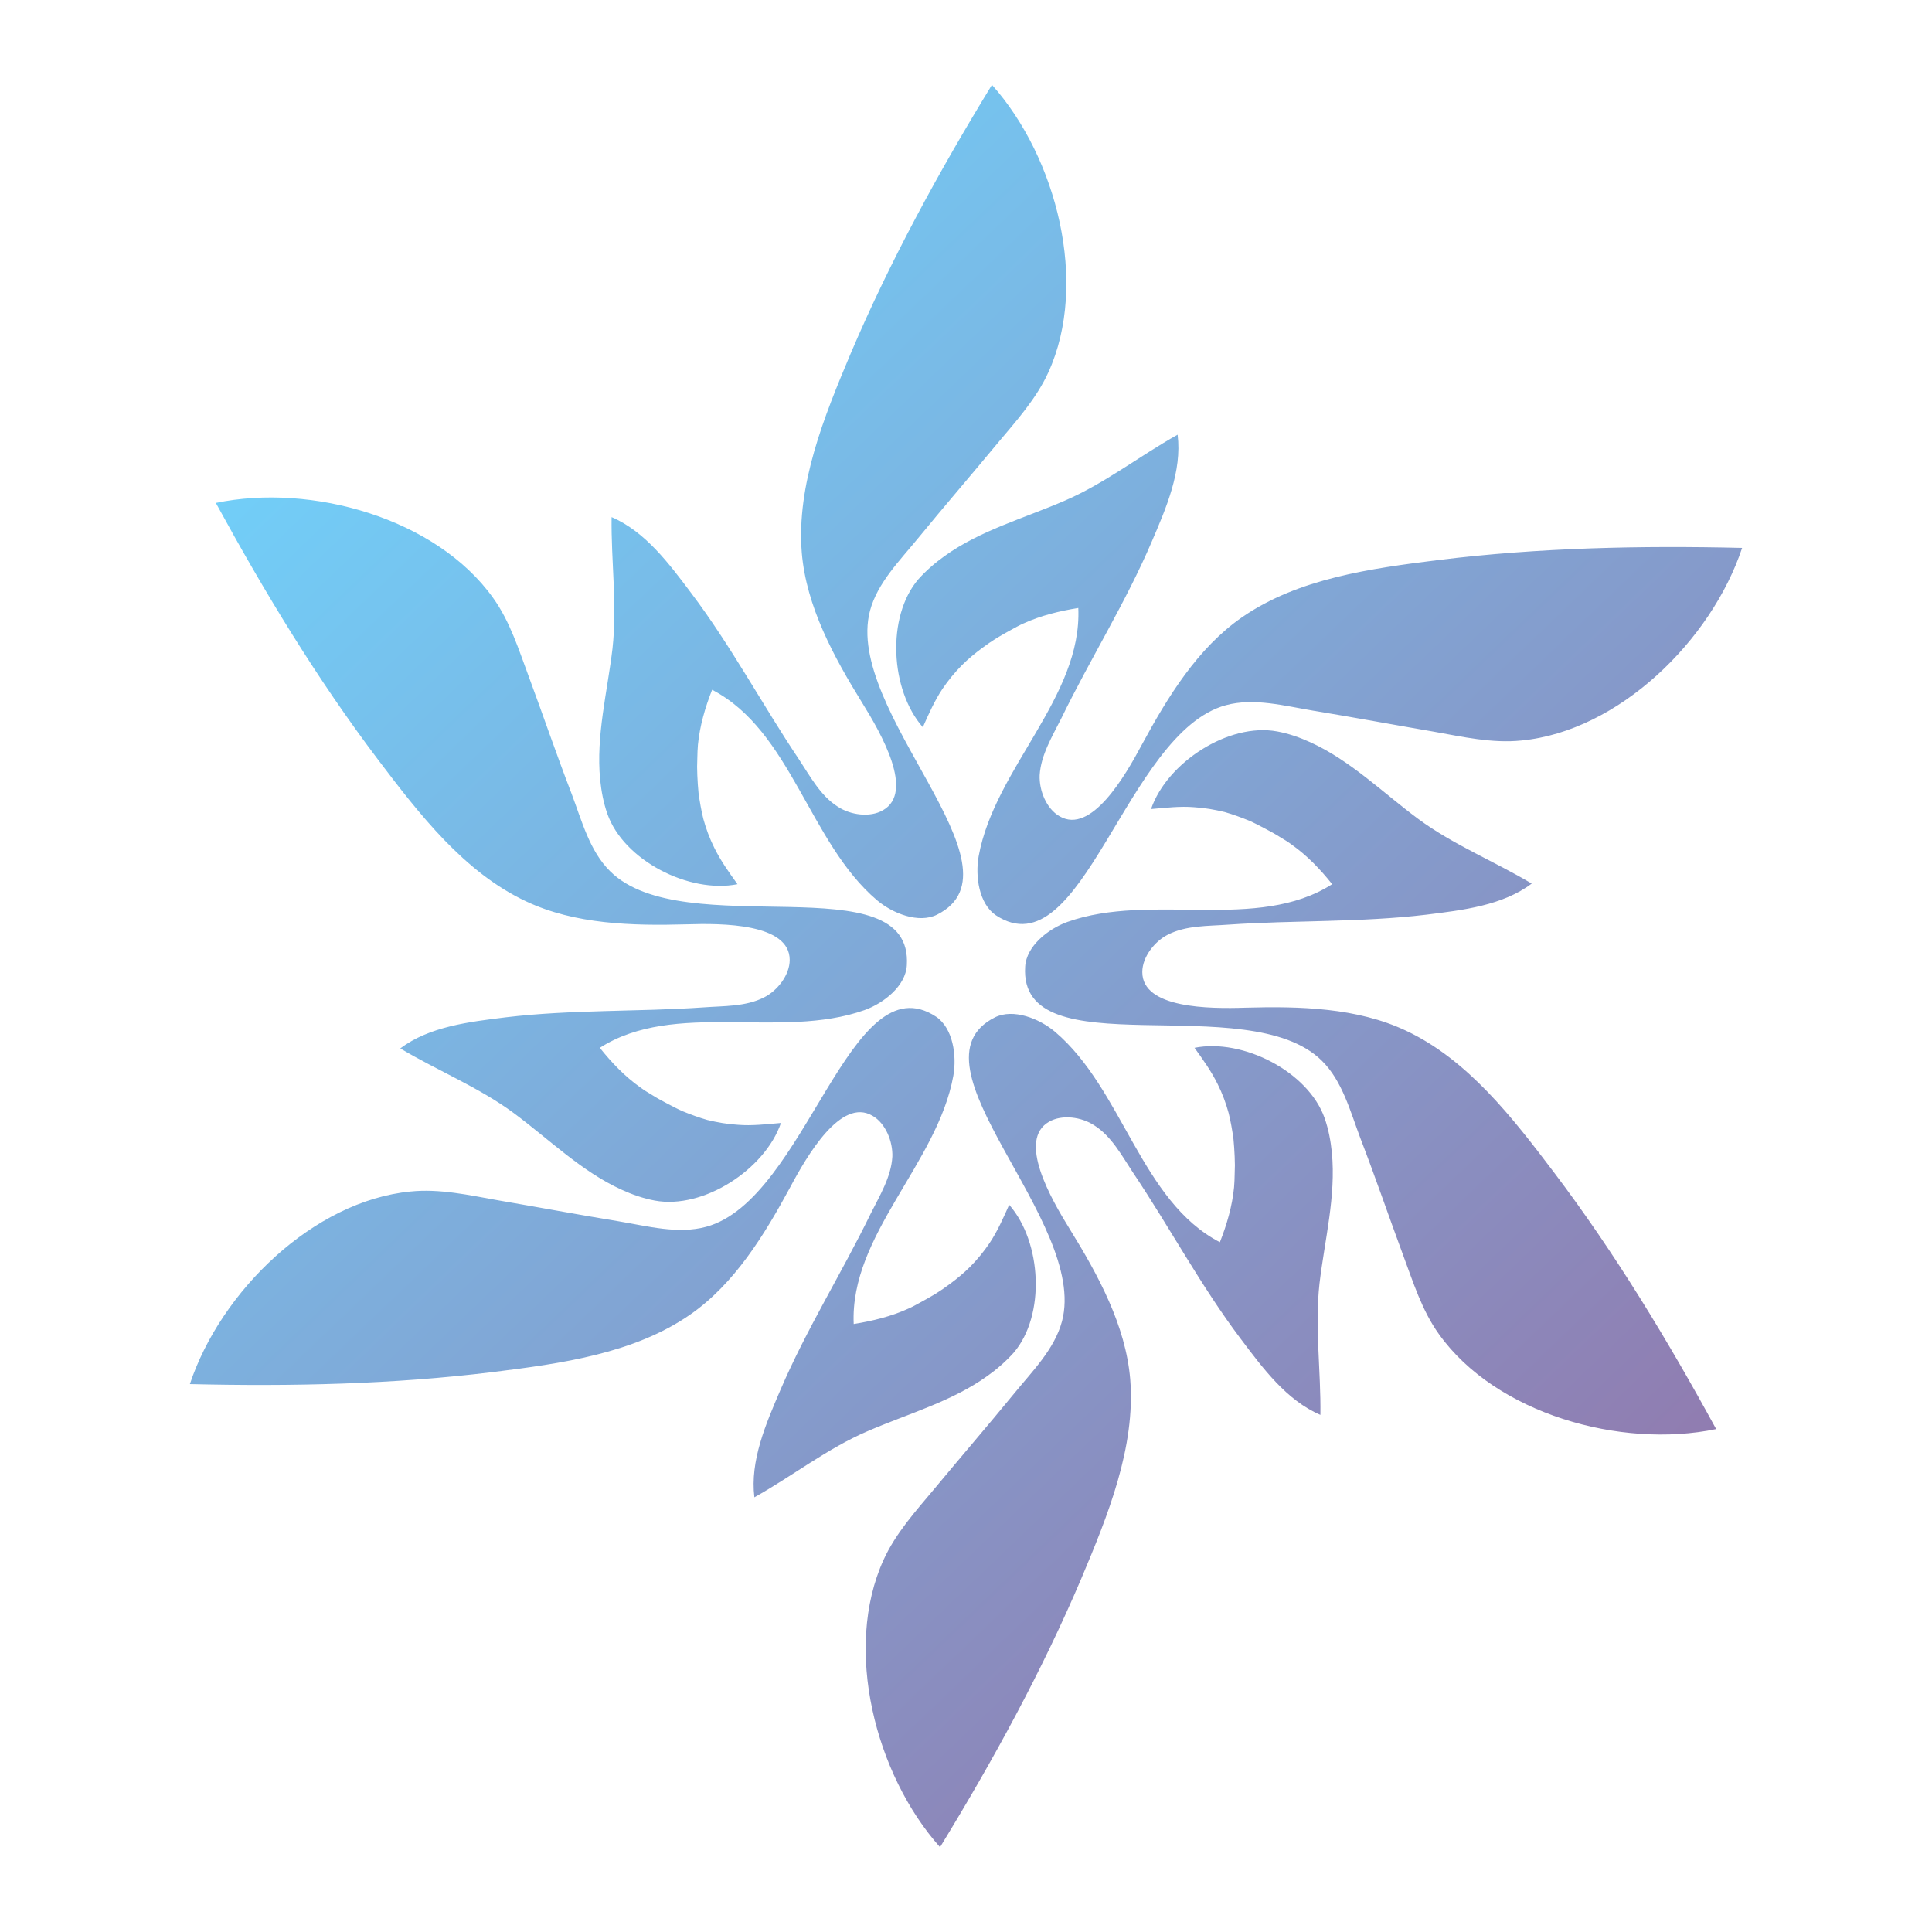
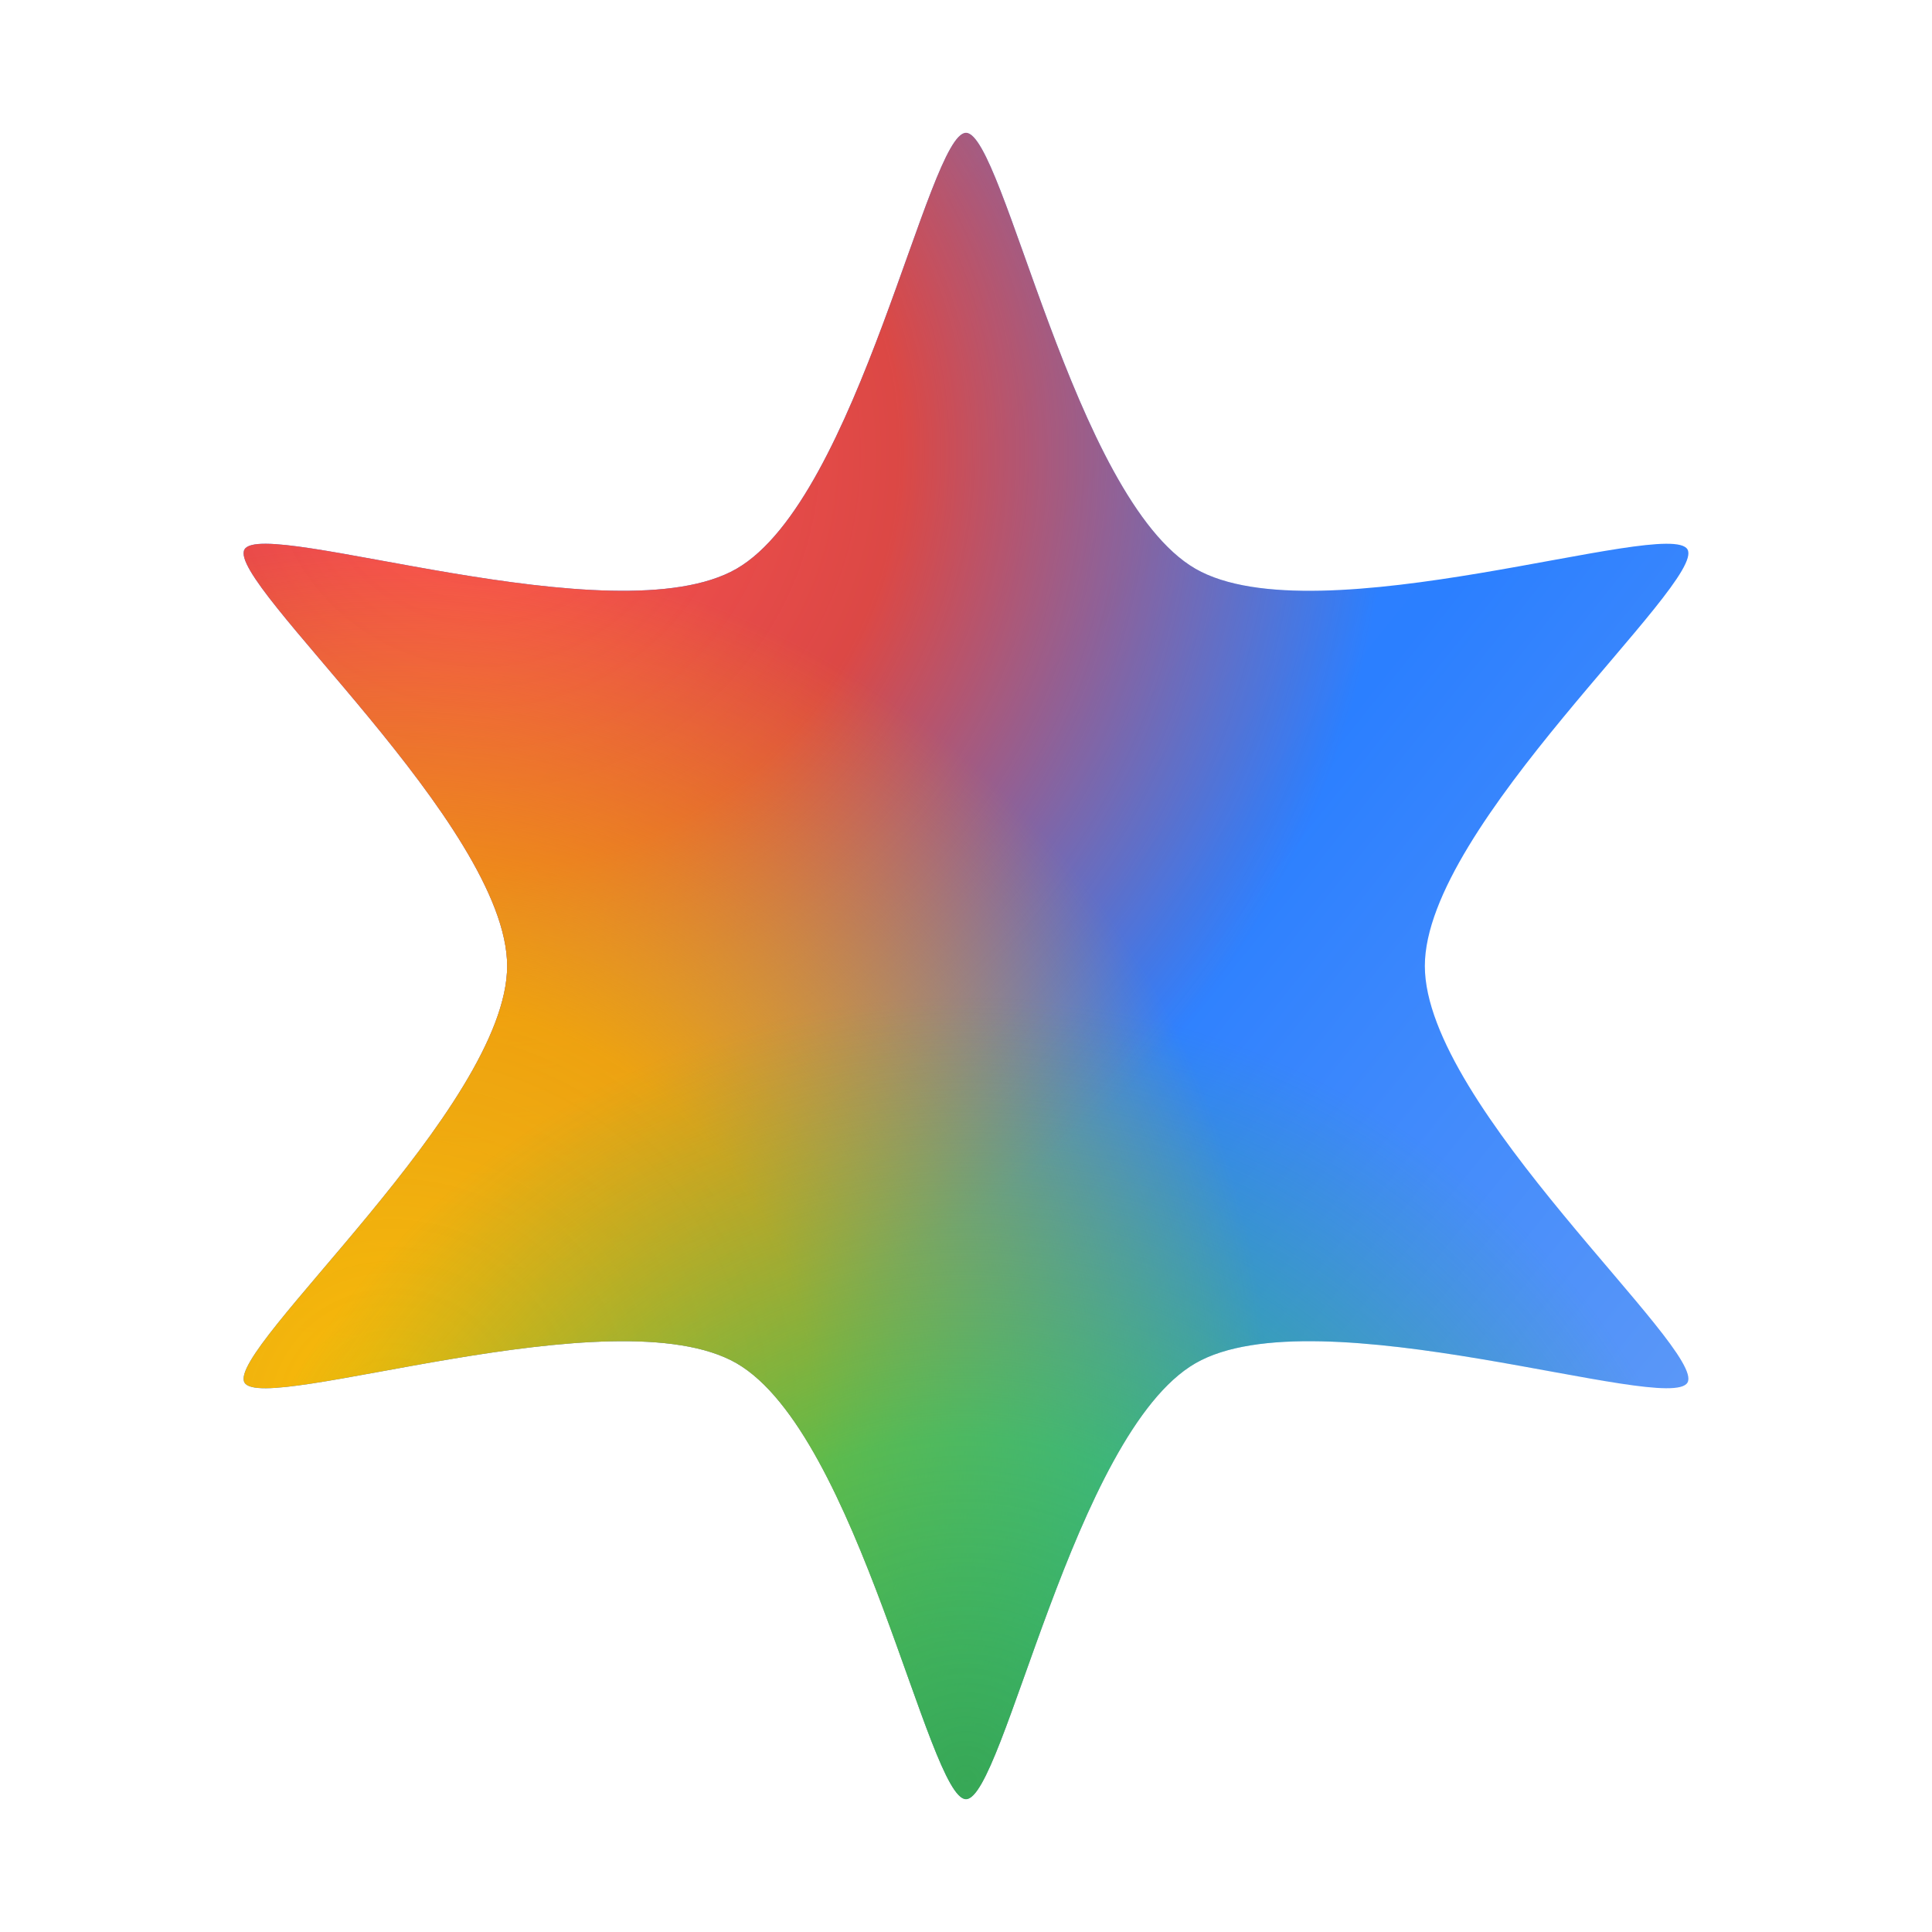
<svg xmlns="http://www.w3.org/2000/svg" width="512" height="512" viewBox="0 0 64 64" fill="none">
  <defs>
-     <linearGradient id="vektor-anim-grad" gradientUnits="userSpaceOnUse" x1="9" y1="8" x2="55" y2="56">
-       <stop offset="0%" stop-color="#6fd5fe" />
-       <stop offset="50%" stop-color="#81a5d4" />
-       <stop offset="100%" stop-color="#9375aa" />
+     <linearGradient id="vektor-anim-base" gradientUnits="userSpaceOnUse" x1="8" y1="12" x2="58" y2="52">
+       <stop offset="0%" stop-color="#4285f4" />
+       <stop offset="56%" stop-color="#2b7fff" />
+       <stop offset="100%" stop-color="#669df6" />
    </linearGradient>
+     <radialGradient id="vektor-anim-red" gradientUnits="userSpaceOnUse" cx="16" cy="15" r="30">
+       <stop offset="0%" stop-color="#ff5252" stop-opacity="1" />
+       <stop offset="46%" stop-color="#ea4335" stop-opacity=".92" />
+       <stop offset="100%" stop-color="#ea4335" stop-opacity="0" />
+     </radialGradient>
+     <radialGradient id="vektor-anim-amber" gradientUnits="userSpaceOnUse" cx="13" cy="47" r="29">
+       <stop offset="0%" stop-color="#fbbc04" stop-opacity="1" />
+       <stop offset="48%" stop-color="#f9ab00" stop-opacity=".88" />
+       <stop offset="100%" stop-color="#fbbc04" stop-opacity="0" />
+     </radialGradient>
+     <radialGradient id="vektor-anim-green" gradientUnits="userSpaceOnUse" cx="32" cy="59" r="26">
+       <stop offset="0%" stop-color="#34a853" stop-opacity=".96" />
+       <stop offset="44%" stop-color="#22c55e" stop-opacity=".68" />
+       <stop offset="100%" stop-color="#34a853" stop-opacity="0" />
+     </radialGradient>
    <style>
      @keyframes vektorSvgSpin {
        from { transform: rotate(0deg); }
        to { transform: rotate(360deg); }
      }
      .v-rotor {
        transform-origin: 32px 32px;
        transition: transform .55s cubic-bezier(.22, 1, .36, 1);
      }
      svg:hover .v-rotor {
        animation: vektorSvgSpin 2.6s linear infinite;
      }
-       .v-glyph { fill: url(#vektor-anim-grad); }
-       @media (prefers-color-scheme: light) {
-         .v-glyph { fill: #1f1a17; }
-       }
      @media (prefers-reduced-motion: reduce) {
        svg:hover .v-rotor { animation: none; }
      }
    </style>
  </defs>
  <g class="v-rotor">
-     <path class="v-glyph" d="M32.86 2.81C35.01 5.22 36.07 9.39 34.73 12.33C34.33 13.21 33.66 13.95 33.04 14.69C32.17 15.74 31.28 16.77 30.42 17.82C29.81 18.57 29.07 19.30 28.82 20.23C27.94 23.55 34.11 28.76 31.04 30.30C30.43 30.60 29.57 30.26 29.05 29.82C26.80 27.91 26.21 24.21 23.59 22.85C23.36 23.43 23.18 24.05 23.12 24.67C23.11 24.82 23.10 24.96 23.10 25.11C23.09 25.30 23.09 25.50 23.10 25.69C23.11 25.89 23.12 26.08 23.14 26.27C23.18 26.56 23.23 26.85 23.30 27.13C23.39 27.46 23.51 27.78 23.66 28.08C23.87 28.51 24.15 28.90 24.43 29.29C22.83 29.61 20.66 28.50 20.12 26.96C19.99 26.59 19.92 26.21 19.88 25.82C19.74 24.37 20.12 22.92 20.29 21.48C20.45 20.04 20.24 18.58 20.26 17.13C21.38 17.61 22.17 18.68 22.90 19.65C24.22 21.40 25.25 23.34 26.47 25.16C26.84 25.72 27.18 26.36 27.75 26.72C28.17 27.00 28.82 27.09 29.25 26.84C30.30 26.24 29.20 24.31 28.56 23.28C27.62 21.76 26.71 20.09 26.56 18.31C26.38 16.06 27.30 13.80 28.18 11.71C29.49 8.63 31.11 5.67 32.86 2.81ZM57.71 18.15C56.69 21.22 53.62 24.22 50.40 24.53C49.44 24.63 48.46 24.41 47.51 24.24C46.17 24.01 44.83 23.76 43.49 23.54C42.54 23.38 41.54 23.11 40.61 23.36C37.29 24.26 35.86 32.21 32.99 30.32C32.43 29.94 32.30 29.03 32.42 28.36C32.95 25.45 35.85 23.09 35.72 20.14C35.10 20.24 34.48 20.39 33.91 20.65C33.77 20.71 33.65 20.78 33.52 20.85C33.35 20.94 33.18 21.04 33.01 21.14C32.85 21.24 32.69 21.35 32.53 21.47C32.30 21.64 32.07 21.83 31.87 22.03C31.63 22.27 31.41 22.54 31.22 22.82C30.96 23.21 30.76 23.66 30.57 24.09C29.49 22.86 29.36 20.43 30.42 19.19C30.68 18.90 30.98 18.64 31.29 18.42C32.47 17.57 33.92 17.17 35.26 16.59C36.59 16.02 37.74 15.11 39.01 14.40C39.16 15.61 38.63 16.83 38.15 17.95C37.29 19.96 36.12 21.82 35.16 23.79C34.86 24.39 34.48 25.01 34.44 25.68C34.42 26.18 34.66 26.79 35.10 27.04C36.14 27.65 37.26 25.73 37.83 24.66C38.68 23.09 39.67 21.47 41.14 20.45C43.00 19.16 45.41 18.83 47.66 18.55C50.99 18.14 54.36 18.07 57.71 18.15ZM56.85 47.34C53.68 48.00 49.55 46.83 47.67 44.20C47.10 43.41 46.81 42.46 46.47 41.55C46.00 40.28 45.56 38.99 45.07 37.72C44.73 36.82 44.47 35.81 43.79 35.14C41.35 32.71 33.74 35.45 33.96 32.02C34.00 31.34 34.72 30.77 35.36 30.54C38.14 29.55 41.64 30.88 44.13 29.29C43.74 28.80 43.30 28.34 42.79 27.98C42.67 27.89 42.54 27.81 42.42 27.74C42.25 27.63 42.08 27.54 41.91 27.45C41.74 27.36 41.57 27.27 41.39 27.19C41.12 27.08 40.85 26.98 40.57 26.90C40.24 26.82 39.90 26.76 39.56 26.74C39.09 26.70 38.61 26.76 38.13 26.80C38.66 25.26 40.70 23.93 42.31 24.23C42.69 24.30 43.06 24.43 43.41 24.59C44.73 25.19 45.80 26.25 46.97 27.12C48.13 27.98 49.50 28.53 50.74 29.27C49.77 30.00 48.45 30.15 47.25 30.30C45.07 30.56 42.87 30.48 40.69 30.63C40.02 30.68 39.30 30.65 38.69 30.96C38.25 31.18 37.84 31.70 37.84 32.20C37.84 33.41 40.06 33.42 41.27 33.38C43.06 33.33 44.96 33.38 46.57 34.14C48.62 35.10 50.11 37.03 51.48 38.84C53.50 41.51 55.24 44.39 56.85 47.34ZM31.14 61.19C28.99 58.78 27.93 54.61 29.27 51.67C29.67 50.79 30.34 50.05 30.96 49.31C31.83 48.26 32.72 47.23 33.58 46.18C34.19 45.43 34.93 44.70 35.18 43.77C36.06 40.45 29.89 35.24 32.96 33.70C33.57 33.40 34.43 33.74 34.95 34.18C37.20 36.09 37.79 39.79 40.41 41.15C40.64 40.57 40.82 39.95 40.88 39.33C40.89 39.18 40.90 39.04 40.90 38.89C40.91 38.70 40.91 38.50 40.90 38.31C40.89 38.11 40.88 37.92 40.86 37.73C40.82 37.44 40.77 37.15 40.70 36.87C40.61 36.54 40.49 36.22 40.34 35.92C40.13 35.49 39.85 35.10 39.57 34.71C41.17 34.39 43.34 35.50 43.88 37.04C44.01 37.41 44.08 37.79 44.12 38.18C44.26 39.63 43.88 41.08 43.71 42.52C43.55 43.96 43.76 45.42 43.74 46.87C42.62 46.39 41.83 45.32 41.10 44.35C39.78 42.60 38.75 40.66 37.53 38.84C37.16 38.28 36.82 37.64 36.25 37.28C35.83 37.00 35.18 36.91 34.75 37.16C33.70 37.76 34.80 39.69 35.44 40.72C36.38 42.24 37.29 43.91 37.44 45.69C37.62 47.94 36.70 50.20 35.82 52.29C34.51 55.37 32.89 58.33 31.14 61.19ZM6.29 45.85C7.31 42.78 10.38 39.78 13.60 39.47C14.56 39.37 15.54 39.59 16.49 39.76C17.83 39.99 19.17 40.24 20.51 40.46C21.46 40.62 22.46 40.89 23.39 40.64C26.71 39.74 28.14 31.79 31.01 33.68C31.57 34.06 31.70 34.97 31.58 35.64C31.05 38.55 28.15 40.91 28.28 43.86C28.90 43.76 29.52 43.61 30.09 43.35C30.23 43.29 30.35 43.22 30.48 43.15C30.65 43.06 30.82 42.96 30.99 42.86C31.15 42.76 31.31 42.65 31.47 42.53C31.70 42.36 31.93 42.17 32.13 41.97C32.37 41.73 32.59 41.46 32.78 41.18C33.04 40.79 33.24 40.34 33.43 39.91C34.51 41.14 34.64 43.57 33.58 44.81C33.32 45.10 33.02 45.36 32.71 45.58C31.53 46.43 30.08 46.83 28.74 47.41C27.41 47.98 26.26 48.89 24.99 49.60C24.84 48.39 25.37 47.17 25.85 46.05C26.71 44.04 27.88 42.18 28.84 40.21C29.14 39.61 29.52 38.99 29.56 38.32C29.58 37.82 29.34 37.21 28.90 36.96C27.86 36.35 26.74 38.27 26.17 39.34C25.32 40.91 24.33 42.53 22.86 43.55C21.00 44.84 18.59 45.17 16.34 45.45C13.01 45.86 9.64 45.93 6.29 45.85ZM7.15 16.66C10.32 16.00 14.45 17.17 16.33 19.80C16.90 20.59 17.19 21.54 17.53 22.45C18.00 23.72 18.44 25.01 18.93 26.28C19.27 27.18 19.53 28.19 20.21 28.86C22.65 31.29 30.26 28.55 30.04 31.98C30.00 32.66 29.28 33.23 28.64 33.46C25.86 34.45 22.36 33.12 19.87 34.71C20.26 35.20 20.70 35.66 21.21 36.02C21.33 36.11 21.46 36.19 21.58 36.26C21.75 36.37 21.92 36.46 22.09 36.55C22.26 36.64 22.43 36.73 22.61 36.81C22.88 36.92 23.15 37.02 23.43 37.10C23.76 37.18 24.10 37.24 24.44 37.26C24.91 37.30 25.39 37.24 25.87 37.20C25.34 38.74 23.30 40.07 21.69 39.77C21.31 39.70 20.94 39.57 20.59 39.41C19.27 38.81 18.20 37.75 17.03 36.88C15.87 36.02 14.50 35.47 13.26 34.73C14.23 34.00 15.55 33.85 16.75 33.70C18.93 33.44 21.13 33.52 23.31 33.37C23.98 33.32 24.70 33.35 25.31 33.04C25.75 32.82 26.16 32.30 26.16 31.80C26.16 30.59 23.94 30.58 22.73 30.62C20.94 30.67 19.04 30.62 17.43 29.86C15.38 28.90 13.89 26.97 12.52 25.16C10.50 22.49 8.76 19.61 7.15 16.66Z" />
+     <path d="M32.00 4.40C33.25 4.40 35.57 16.51 39.60 18.84C43.63 21.16 55.28 17.12 55.90 18.20C56.53 19.28 47.20 27.35 47.20 32.00C47.20 36.65 56.53 44.72 55.90 45.80C55.28 46.88 43.63 42.84 39.60 45.16C35.57 47.49 33.25 59.60 32.00 59.60C30.75 59.60 28.43 47.49 24.40 45.16C20.37 42.84 8.72 46.88 8.10 45.80C7.47 44.72 16.80 36.65 16.80 32.00C16.80 27.35 7.47 19.28 8.10 18.20C8.72 17.12 20.37 21.16 24.40 18.84C28.43 16.51 30.75 4.40 32.00 4.40Z" fill="url(#vektor-anim-base)" />
+     <path d="M32.00 4.40C33.25 4.40 35.57 16.51 39.60 18.84C43.63 21.16 55.28 17.12 55.90 18.20C56.53 19.28 47.20 27.35 47.20 32.00C47.20 36.65 56.53 44.72 55.90 45.80C55.28 46.88 43.63 42.84 39.60 45.16C35.57 47.49 33.25 59.60 32.00 59.60C30.75 59.60 28.43 47.49 24.40 45.16C20.37 42.84 8.72 46.88 8.10 45.80C7.47 44.72 16.80 36.65 16.80 32.00C16.80 27.35 7.47 19.28 8.10 18.20C8.72 17.12 20.37 21.16 24.40 18.84C28.43 16.51 30.75 4.40 32.00 4.40Z" fill="url(#vektor-anim-red)" />
+     <path d="M32.00 4.40C33.25 4.40 35.57 16.51 39.60 18.84C43.63 21.16 55.28 17.12 55.90 18.20C56.53 19.28 47.20 27.35 47.20 32.00C47.20 36.65 56.53 44.72 55.90 45.80C55.28 46.88 43.63 42.84 39.60 45.16C35.57 47.49 33.25 59.60 32.00 59.60C30.75 59.60 28.43 47.49 24.40 45.16C20.37 42.84 8.72 46.88 8.10 45.80C7.47 44.72 16.80 36.65 16.80 32.00C16.80 27.35 7.47 19.28 8.10 18.20C8.72 17.12 20.37 21.16 24.40 18.84C28.43 16.51 30.75 4.40 32.00 4.40Z" fill="url(#vektor-anim-amber)" />
+     <path d="M32.00 4.40C33.25 4.40 35.57 16.51 39.60 18.84C43.63 21.16 55.28 17.12 55.90 18.20C56.53 19.28 47.20 27.35 47.20 32.00C47.20 36.65 56.53 44.72 55.90 45.80C55.28 46.88 43.63 42.84 39.60 45.16C35.57 47.49 33.25 59.60 32.00 59.60C30.75 59.60 28.43 47.49 24.40 45.16C20.37 42.84 8.72 46.88 8.10 45.80C7.47 44.72 16.80 36.65 16.80 32.00C16.80 27.35 7.47 19.28 8.10 18.20C8.72 17.12 20.37 21.16 24.40 18.84C28.43 16.51 30.75 4.40 32.00 4.40Z" fill="url(#vektor-anim-green)" />
  </g>
</svg>
